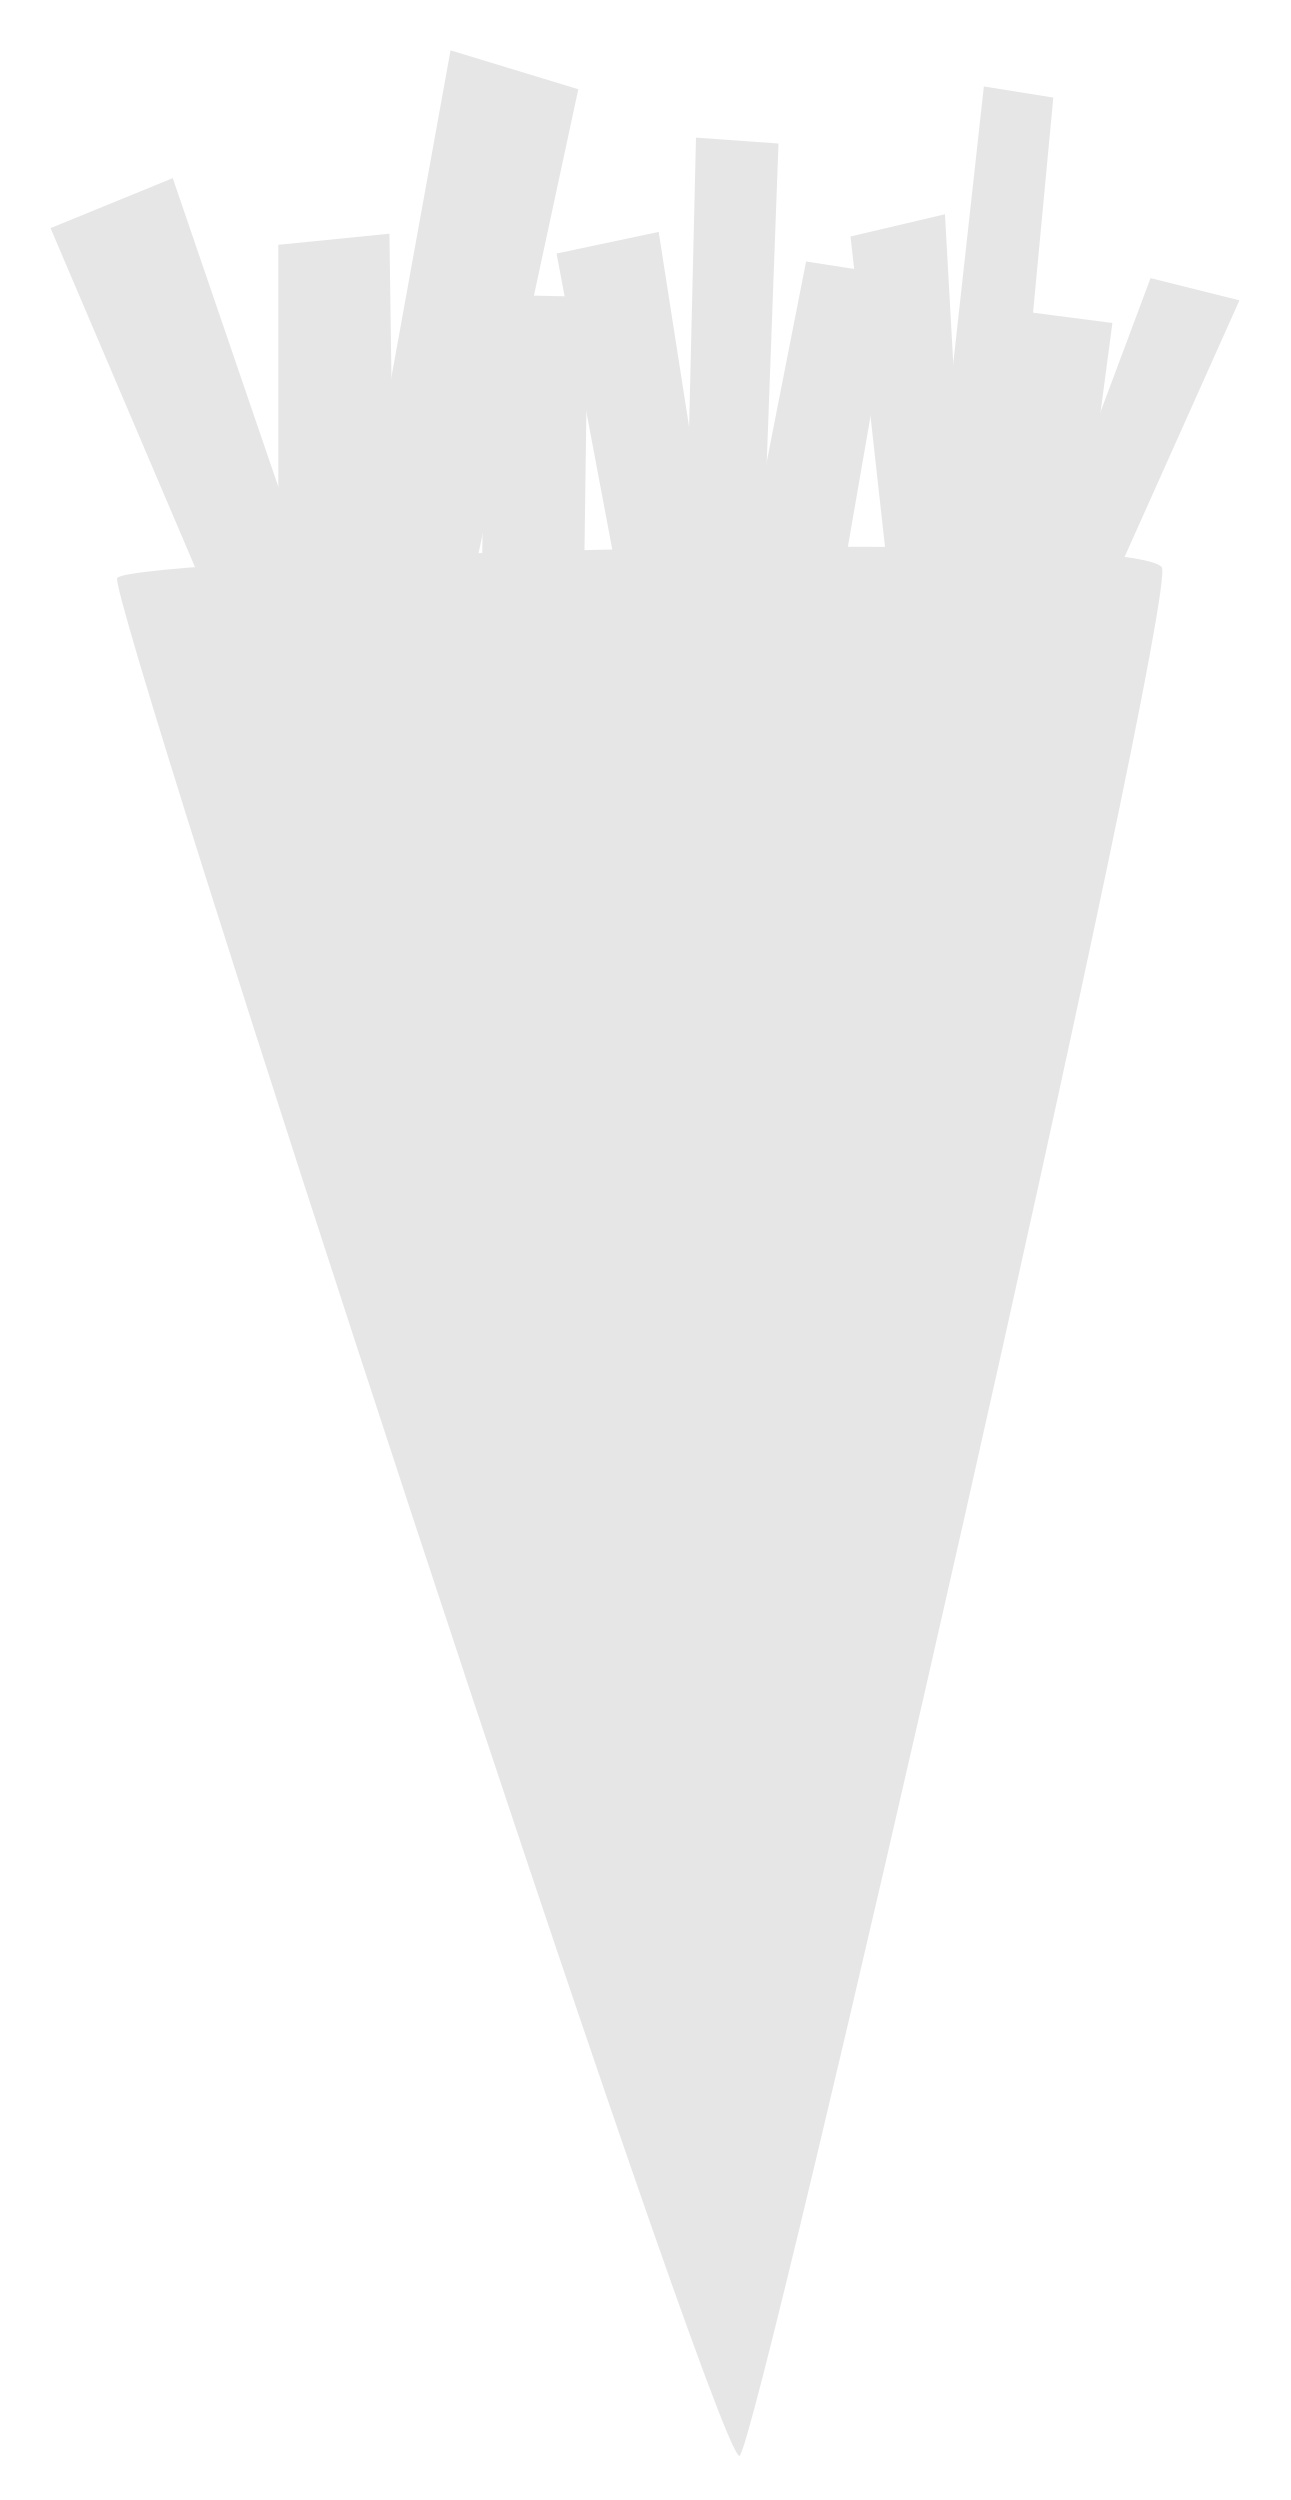
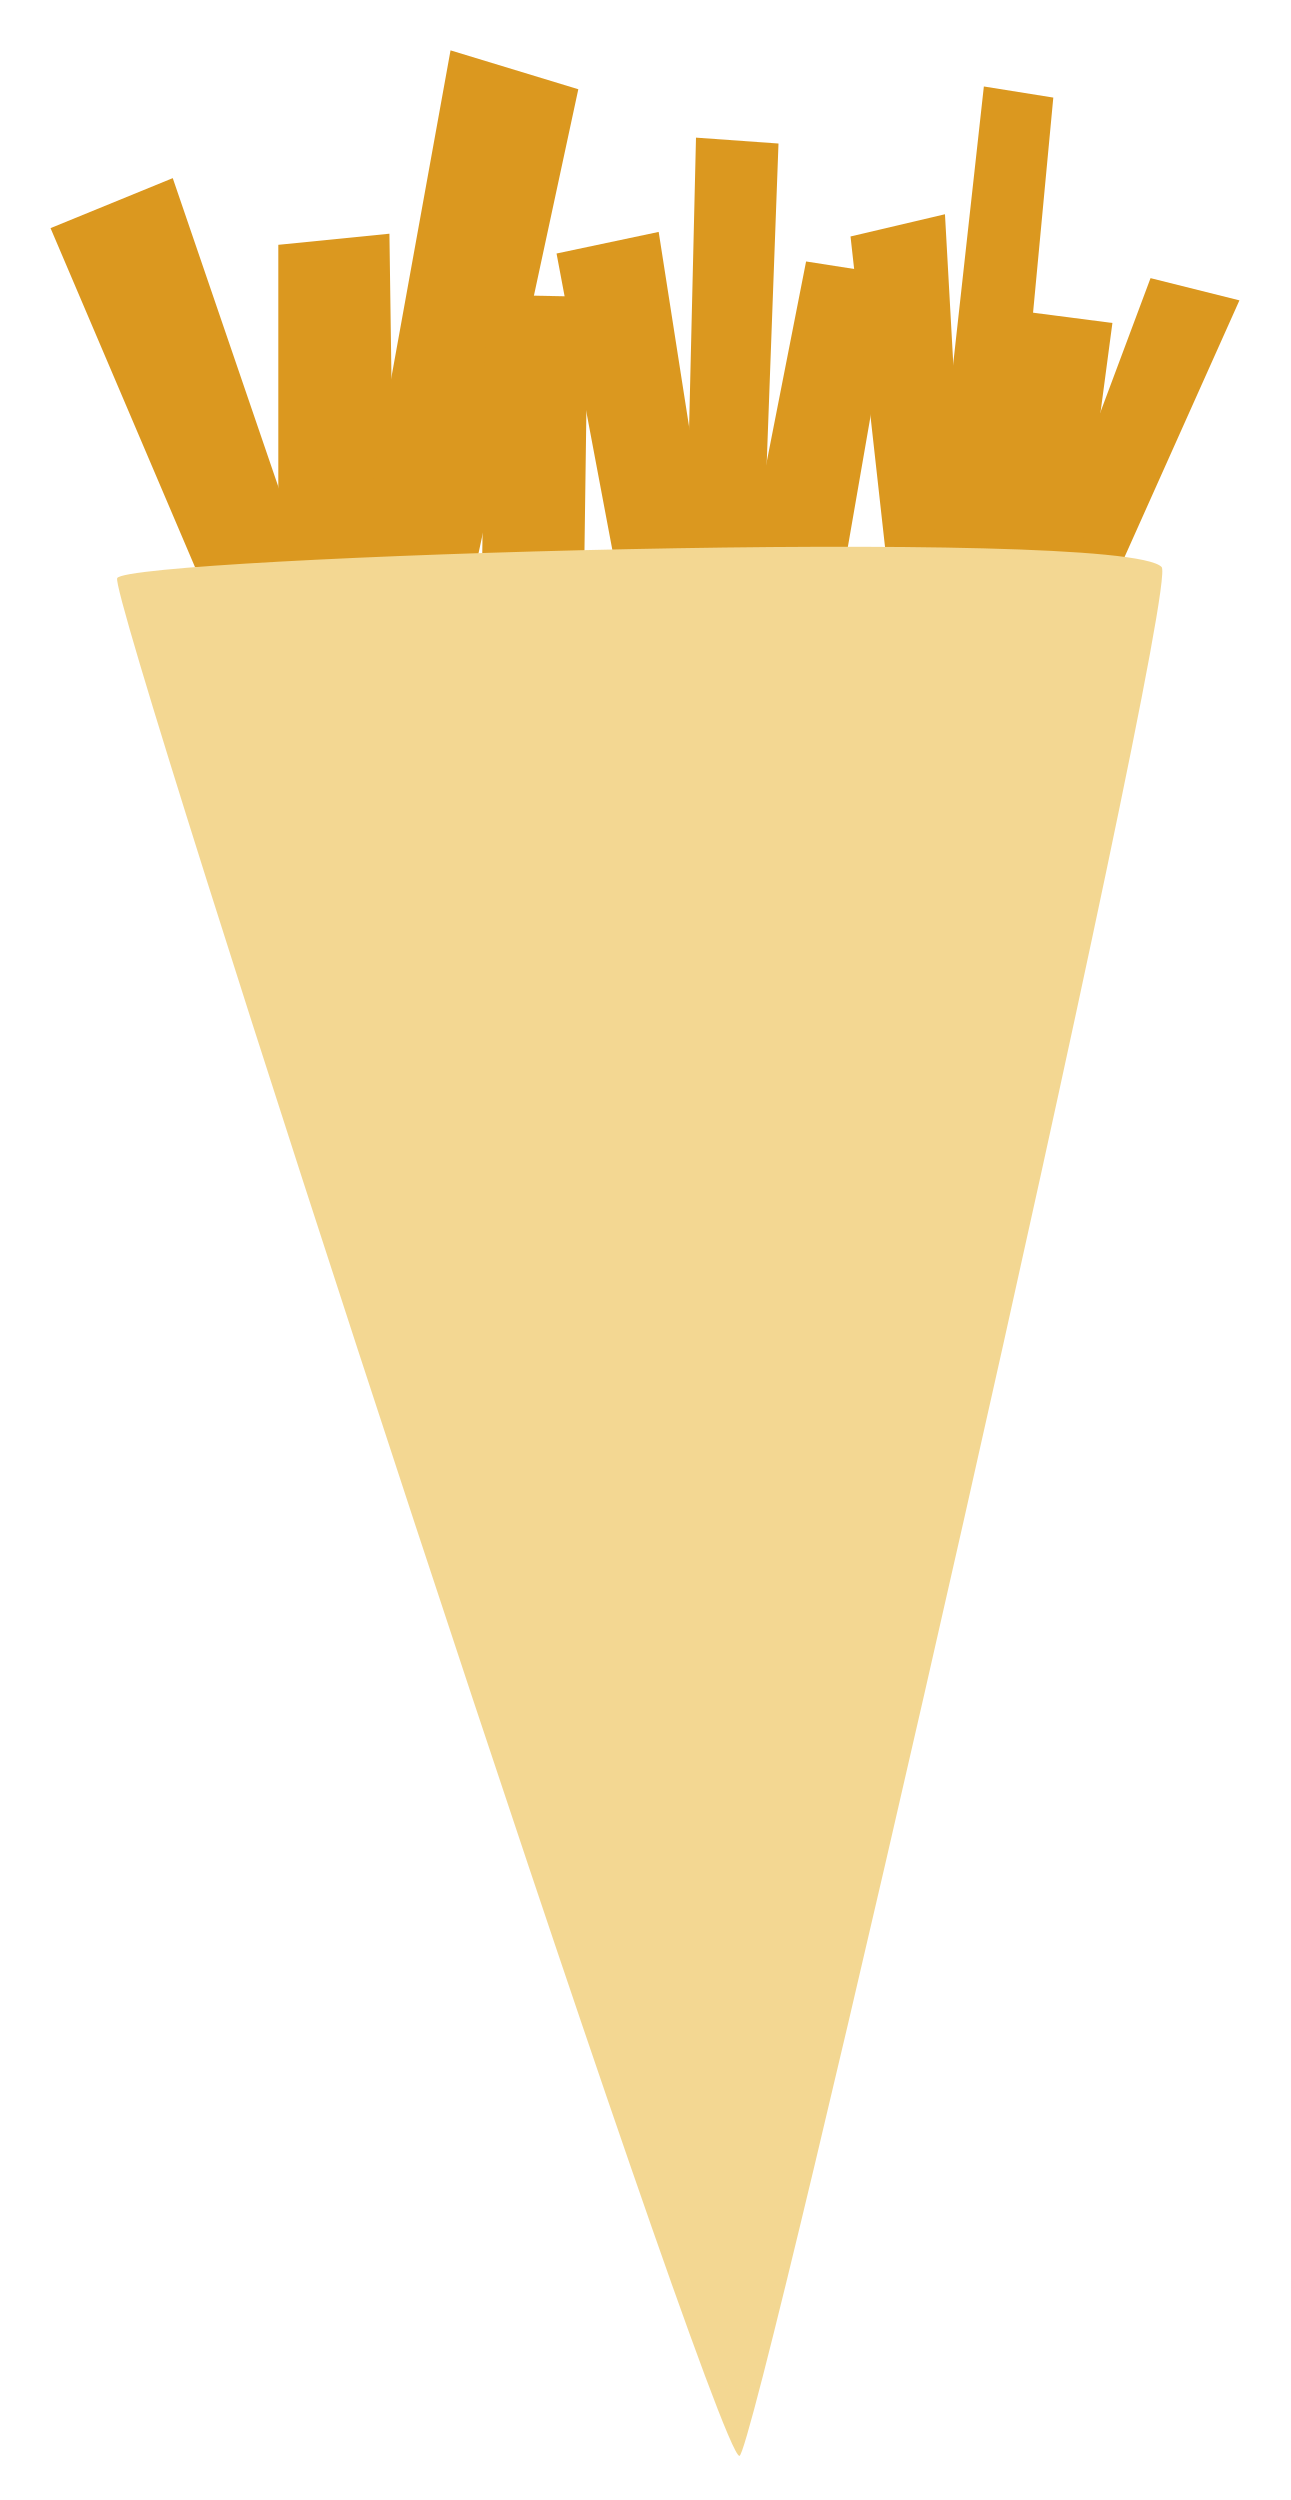
<svg xmlns="http://www.w3.org/2000/svg" width="87.791mm" height="170.091mm" viewBox="0 0 87.791 170.091" version="1.1" id="svg8">
  <defs id="defs2" />
  <g id="layer1" transform="translate(-44.18684,-68.0106)">
-     <path style="fill:#e6e6e6;" d="m 57.452,106.589 -9.827,-23.057 8.315,-3.402 9.827,28.726" id="path835" />
-     <path style="fill:#e6e6e6;" d="M 63.122,110.747 V 84.667 l 7.56,-0.756 0.378,26.836" id="path837" />
-     <path style="fill:#e6e6e6;" d="m 68.414,106.967 6.426,-35.53 8.693,2.646 -7.56,35.152" id="path839" />
-     <path style="fill:#e6e6e6;" d="M 76.974,107.442 77.241,88.065 84.19,88.199 83.923,107.576" id="path841" />
-     <path style="fill:#e6e6e6;" d="m 85.927,105.839 -3.875,-20.58 6.949,-1.47 3.608,23.119" id="path843" />
-     <path style="fill:#e6e6e6;" d="m 90.872,105.438 0.668,-28.063 5.613,0.401 -1.069,28.999" id="path845" />
-     <path style="fill:#e6e6e6;" d="m 94.872,106.967 4.158,-21.167 6.048,0.945 -3.969,22.868" id="path847" />
-     <path style="fill:#e6e6e6;" d="m 104.51,106.211 -2.457,-22.112 6.426,-1.512 1.323,23.813" id="path849" />
-     <path style="fill:#e6e6e6;" d="m 107.345,108.101 3.78,-34.207 4.725,0.756 -3.024,32.128" id="path851" />
-     <path style="fill:#e6e6e6;" d="m 114.905,107.156 7.56,-20.222 6.048,1.512 -8.882,19.844" id="path853" />
-     <path style="fill:#e6e6e6;" d="m 111.487,106.601 2.238,-17.412 6.146,0.796 -2.359,17.752" id="path855" />
-     <path style="fill:#e6e6e6;" d="m 52.161,107.345 c -0.69,1.344 40.589,127.645 42.333,127.756 1.075,0.069 30.083,-127.077 28.726,-128.512 -2.658,-2.809 -70.318,-0.688 -71.06,0.756 z" id="path833" />
+     <path style="fill:#db981f;" d="m 57.452,106.589 -9.827,-23.057 8.315,-3.402 9.827,28.726" id="path835" />
+     <path style="fill:#db981f;" d="M 63.122,110.747 V 84.667 l 7.56,-0.756 0.378,26.836" id="path837" />
+     <path style="fill:#db981f;" d="m 68.414,106.967 6.426,-35.53 8.693,2.646 -7.56,35.152" id="path839" />
+     <path style="fill:#db981f;" d="M 76.974,107.442 77.241,88.065 84.19,88.199 83.923,107.576" id="path841" />
+     <path style="fill:#db981f;" d="m 85.927,105.839 -3.875,-20.58 6.949,-1.47 3.608,23.119" id="path843" />
+     <path style="fill:#db981f;" d="m 90.872,105.438 0.668,-28.063 5.613,0.401 -1.069,28.999" id="path845" />
+     <path style="fill:#db981f;" d="m 94.872,106.967 4.158,-21.167 6.048,0.945 -3.969,22.868" id="path847" />
+     <path style="fill:#db981f;" d="m 104.51,106.211 -2.457,-22.112 6.426,-1.512 1.323,23.813" id="path849" />
+     <path style="fill:#db981f;" d="m 107.345,108.101 3.78,-34.207 4.725,0.756 -3.024,32.128" id="path851" />
+     <path style="fill:#db981f;" d="m 114.905,107.156 7.56,-20.222 6.048,1.512 -8.882,19.844" id="path853" />
+     <path style="fill:#db981f" d="m 111.487,106.601 2.238,-17.412 6.146,0.796 -2.359,17.752" id="path855" />
+     <path style="fill:#f3d792;" d="m 52.161,107.345 c -0.69,1.344 40.589,127.645 42.333,127.756 1.075,0.069 30.083,-127.077 28.726,-128.512 -2.658,-2.809 -70.318,-0.688 -71.06,0.756 z" id="path833" />
  </g>
</svg>
